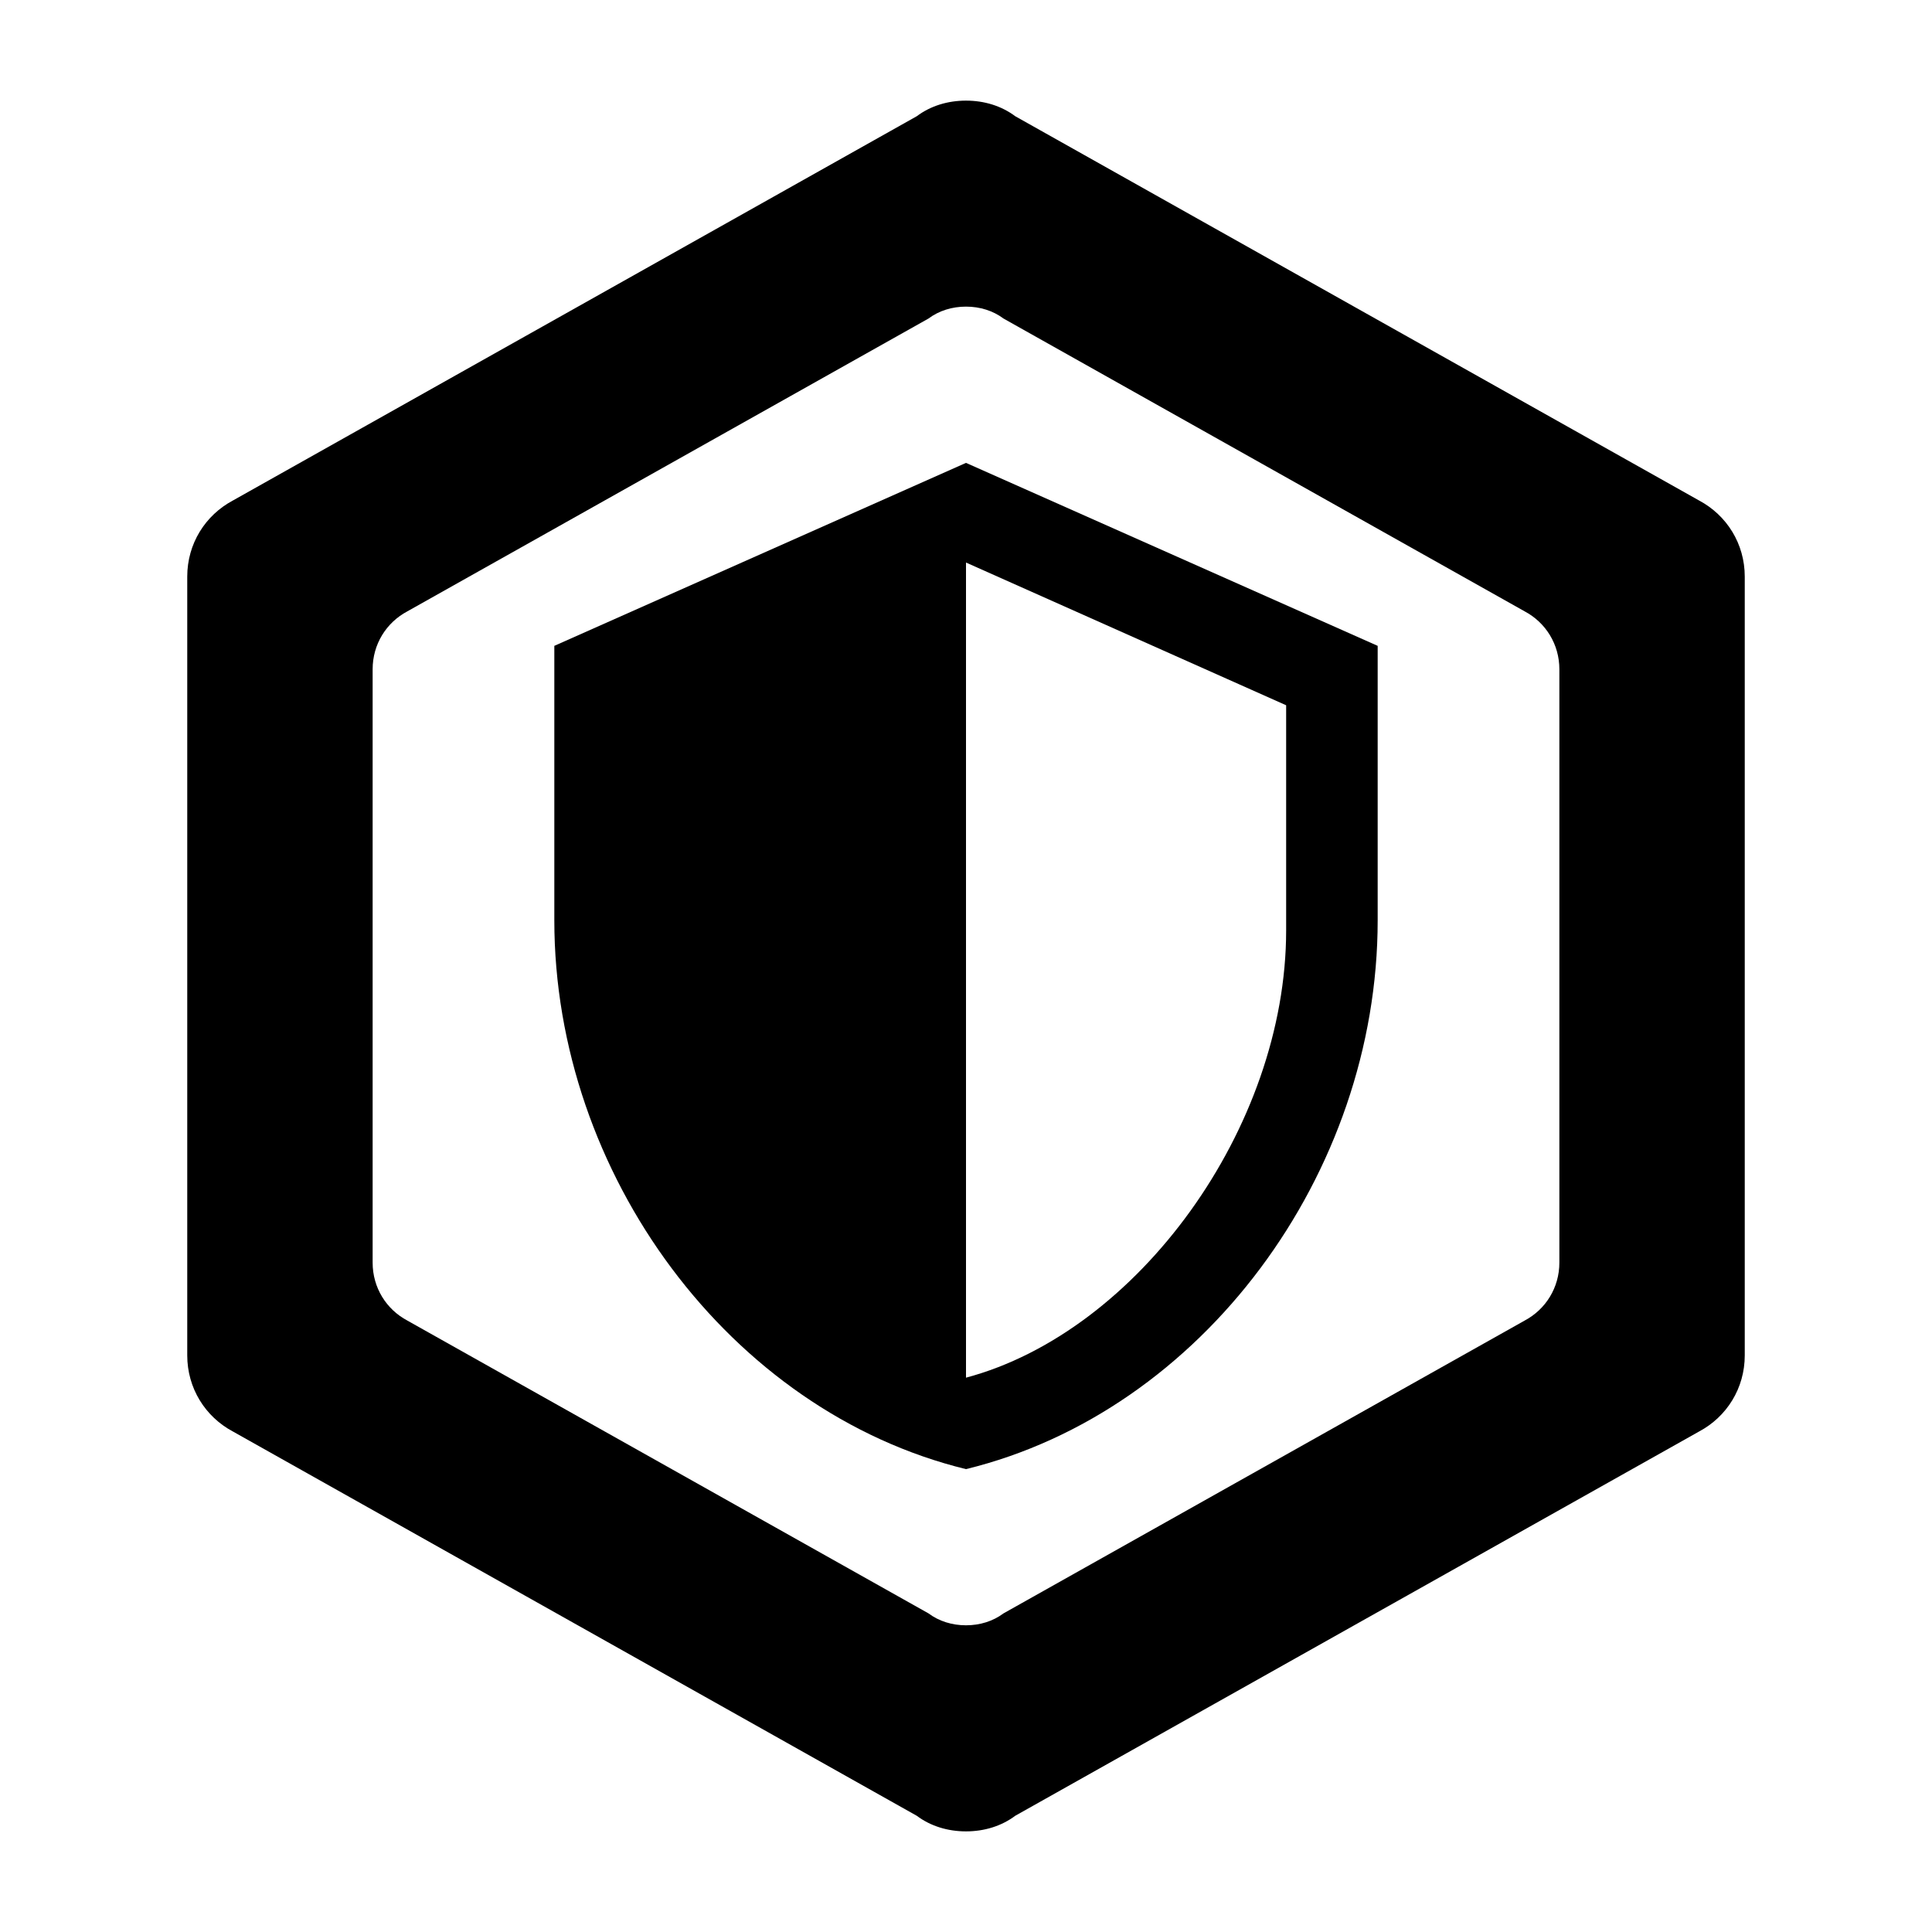
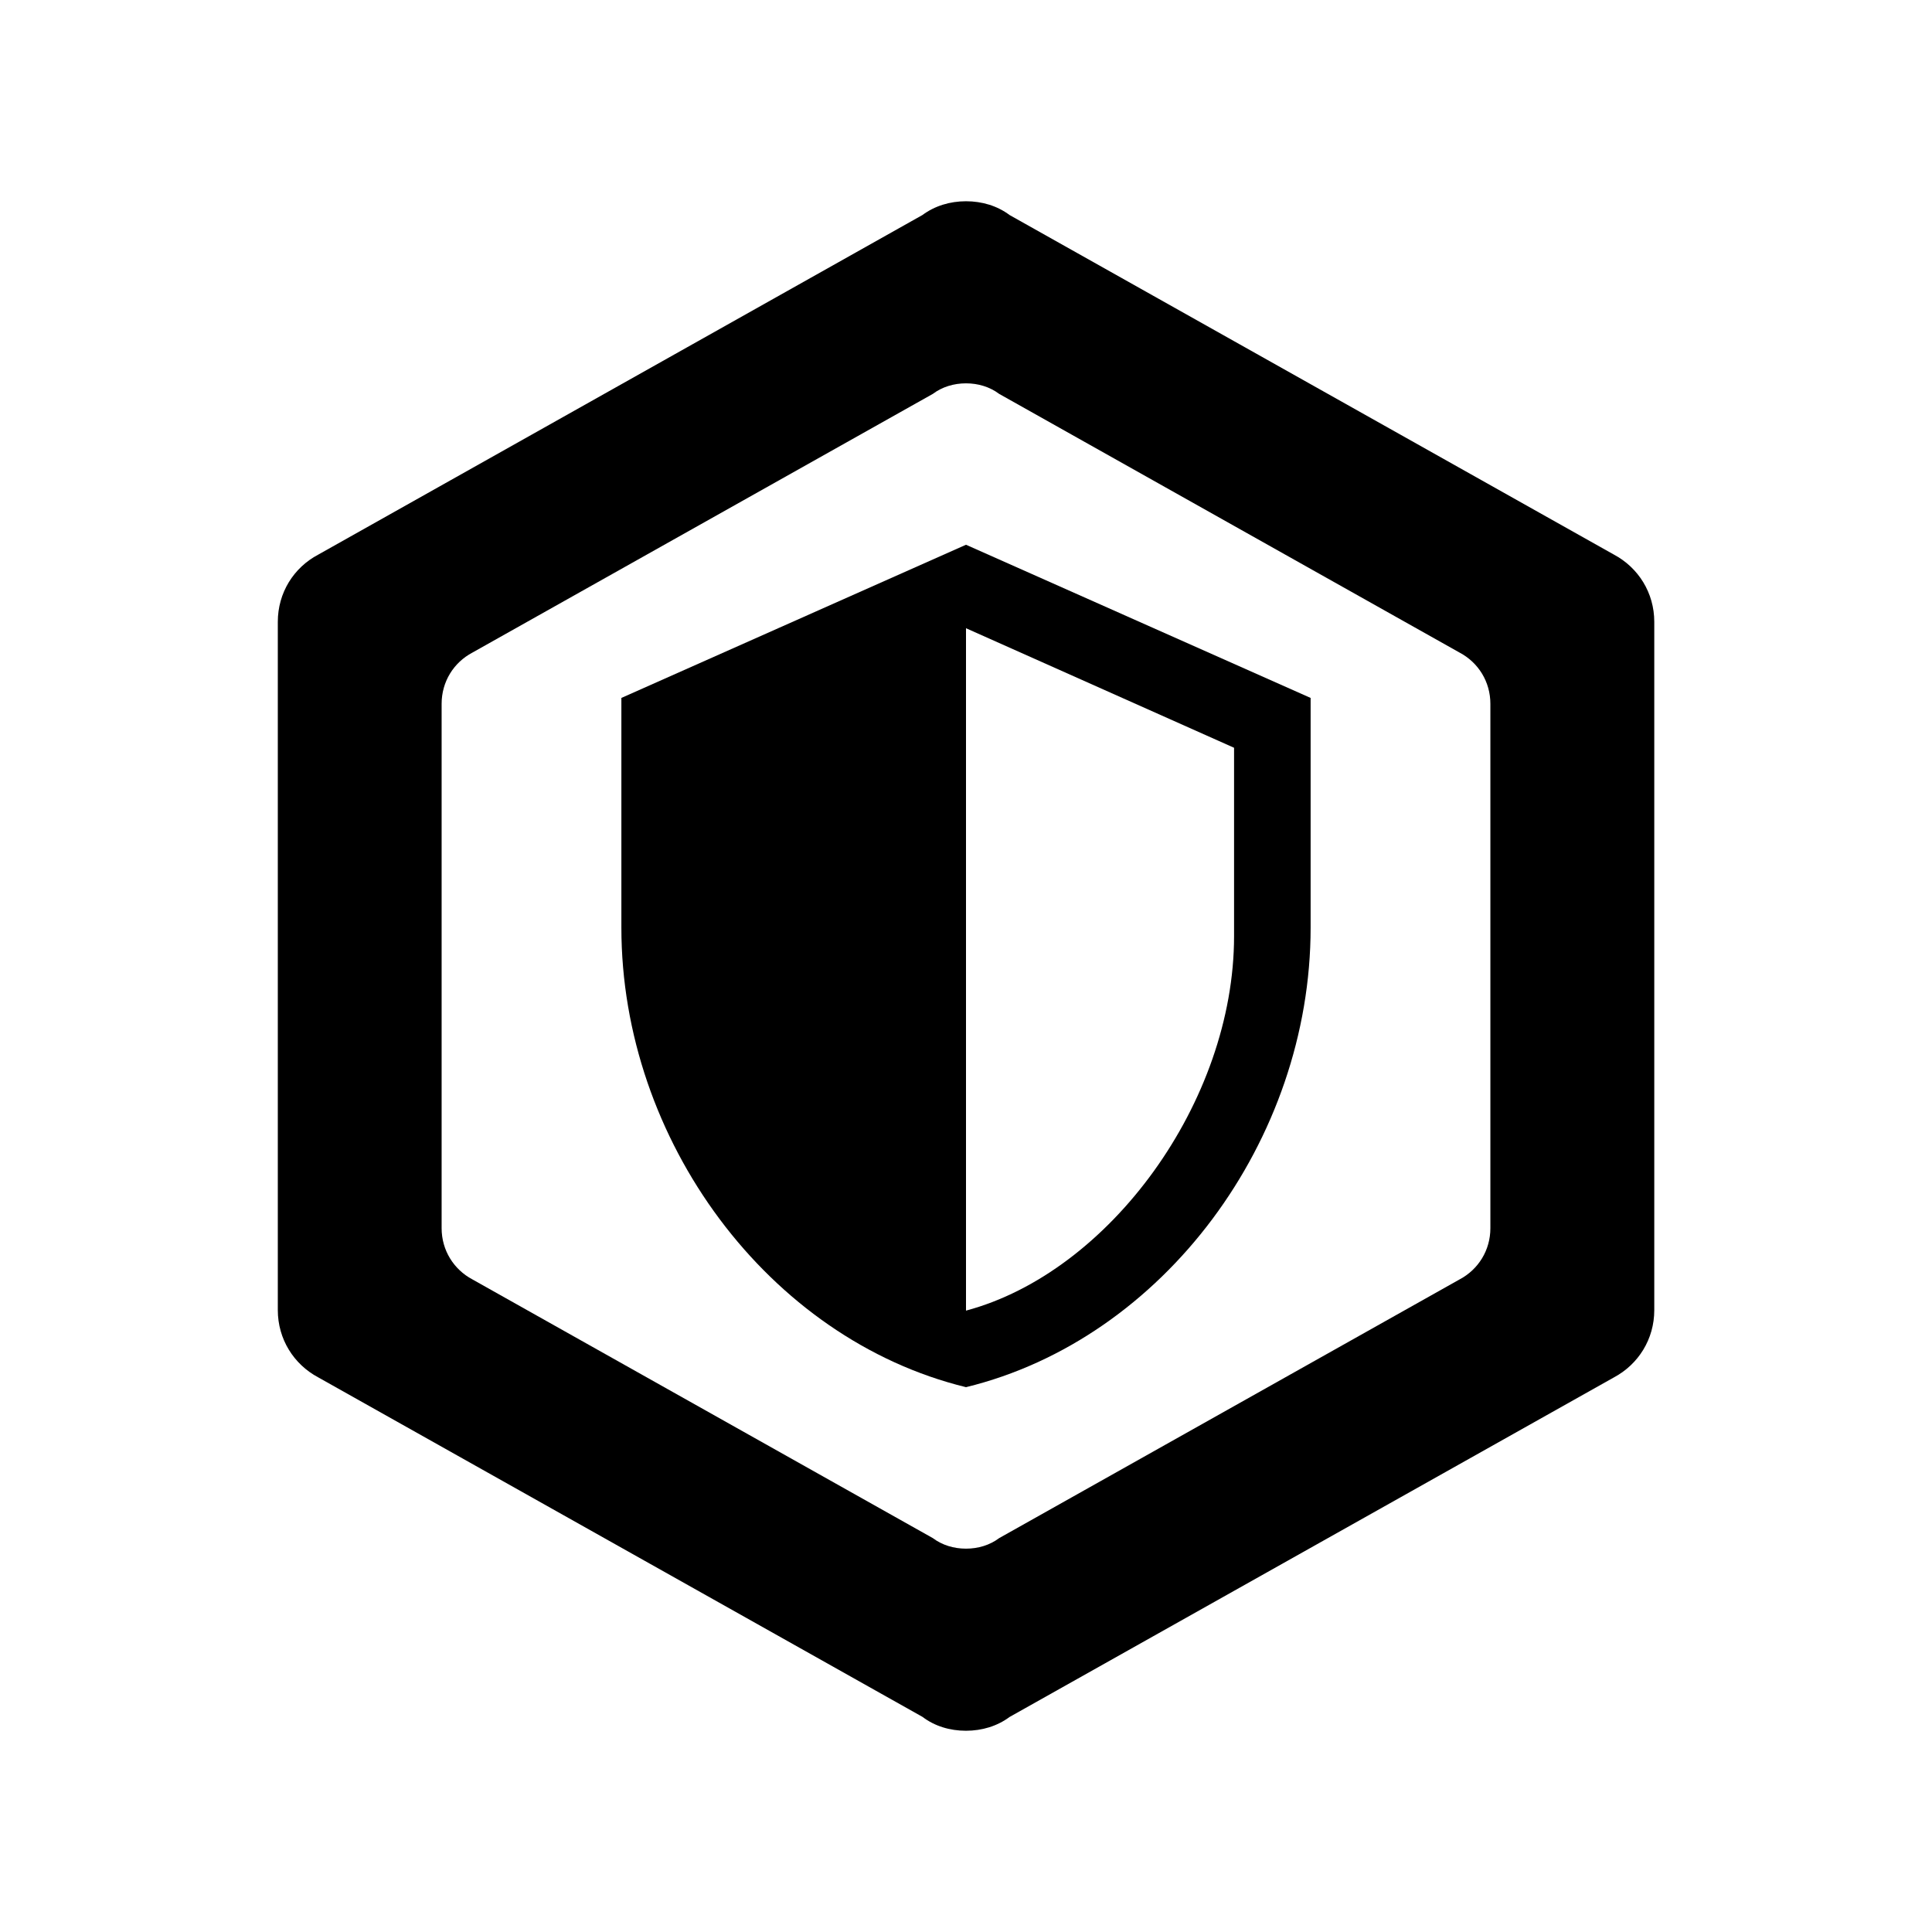
<svg xmlns="http://www.w3.org/2000/svg" id="svg2" width="24" height="24" version="1.1" viewBox="0 0 24 24" xml:space="preserve">
-   <path id="path1-8" d="m12 1.25c-0.226 0-0.44 0.065-0.612 0.194l-8.494 4.773c-0.344 0.183-0.568 0.537-0.568 0.946v9.674c0 0.408 0.224 0.763 0.568 0.946l8.494 4.773c0.172 0.129 0.386 0.194 0.612 0.194 0.226 0 0.44-0.065 0.612-0.194l8.494-4.773c0.344-0.183 0.568-0.537 0.568-0.946v-9.674c0-0.409-0.224-0.763-0.568-0.946l-8.494-4.773c-0.172-0.129-0.386-0.194-0.612-0.194zm0 2.559c0.172 0 0.335 0.05 0.466 0.148l6.473 3.637c0.262 0.139 0.432 0.409 0.432 0.72v7.371c0 0.311-0.17 0.581-0.432 0.72l-6.473 3.637c-0.131 0.098-0.294 0.148-0.466 0.148-0.172 0-0.335-0.05-0.466-0.148l-6.473-3.637c-0.262-0.139-0.432-0.409-0.432-0.72v-7.371c1e-7 -0.311 0.17-0.581 0.432-0.72l6.473-3.637c0.131-0.098 0.294-0.148 0.466-0.148z" />
-   <path id="path1" d="m17.114 11.432c0 3.153-2.182 6.102-5.114 6.818-2.932-0.716-5.114-3.665-5.114-6.818v-3.409l5.114-2.273 5.114 2.273zm-5.114 5.682c2.131-0.568 3.977-3.102 3.977-5.557v-2.796l-3.977-1.773z" stroke-width="1" />
+   <defs id="defs1" />
+   <path id="path1-8" d="m 12,2.5 c -0.2,0 -0.389,0.058 -0.541,0.171 L 3.953,6.89 C 3.648,7.051 3.451,7.364 3.451,7.725 v 8.549 c 0,0.361 0.198,0.674 0.502,0.836 l 7.507,4.218 C 11.611,21.443 11.8,21.5 12,21.5 c 0.2,0 0.389,-0.058 0.541,-0.171 l 7.507,-4.218 c 0.304,-0.162 0.502,-0.475 0.502,-0.836 V 7.725 c 0,-0.361 -0.198,-0.674 -0.502,-0.836 L 12.541,2.671 C 12.389,2.557 12.199,2.5 12,2.5 Z m 0,2.262 c 0.152,0 0.296,0.044 0.412,0.131 l 5.72,3.214 c 0.232,0.123 0.382,0.361 0.382,0.636 v 6.514 c 0,0.275 -0.15,0.513 -0.382,0.636 l -5.72,3.214 c -0.116,0.087 -0.26,0.131 -0.412,0.131 -0.152,0 -0.296,-0.044 -0.412,-0.131 L 5.868,15.893 C 5.637,15.77 5.486,15.532 5.486,15.257 V 8.743 C 5.486,8.468 5.636,8.23 5.868,8.107 L 11.588,4.893 c 0.116,-0.087 0.26,-0.131 0.412,-0.131 z" style="stroke-width:0.884" />
+   <path id="path1" d="m 16.281,11.524 c 0,2.64 -1.827,5.109 -4.281,5.708 C 9.545,16.633 7.719,14.164 7.719,11.524 V 8.67 L 12,6.767 16.281,8.67 Z M 12,16.281 c 1.784,-0.476 3.33,-2.597 3.33,-4.652 V 9.289 L 12,7.804 Z" stroke-width="0.837" />
</svg>
